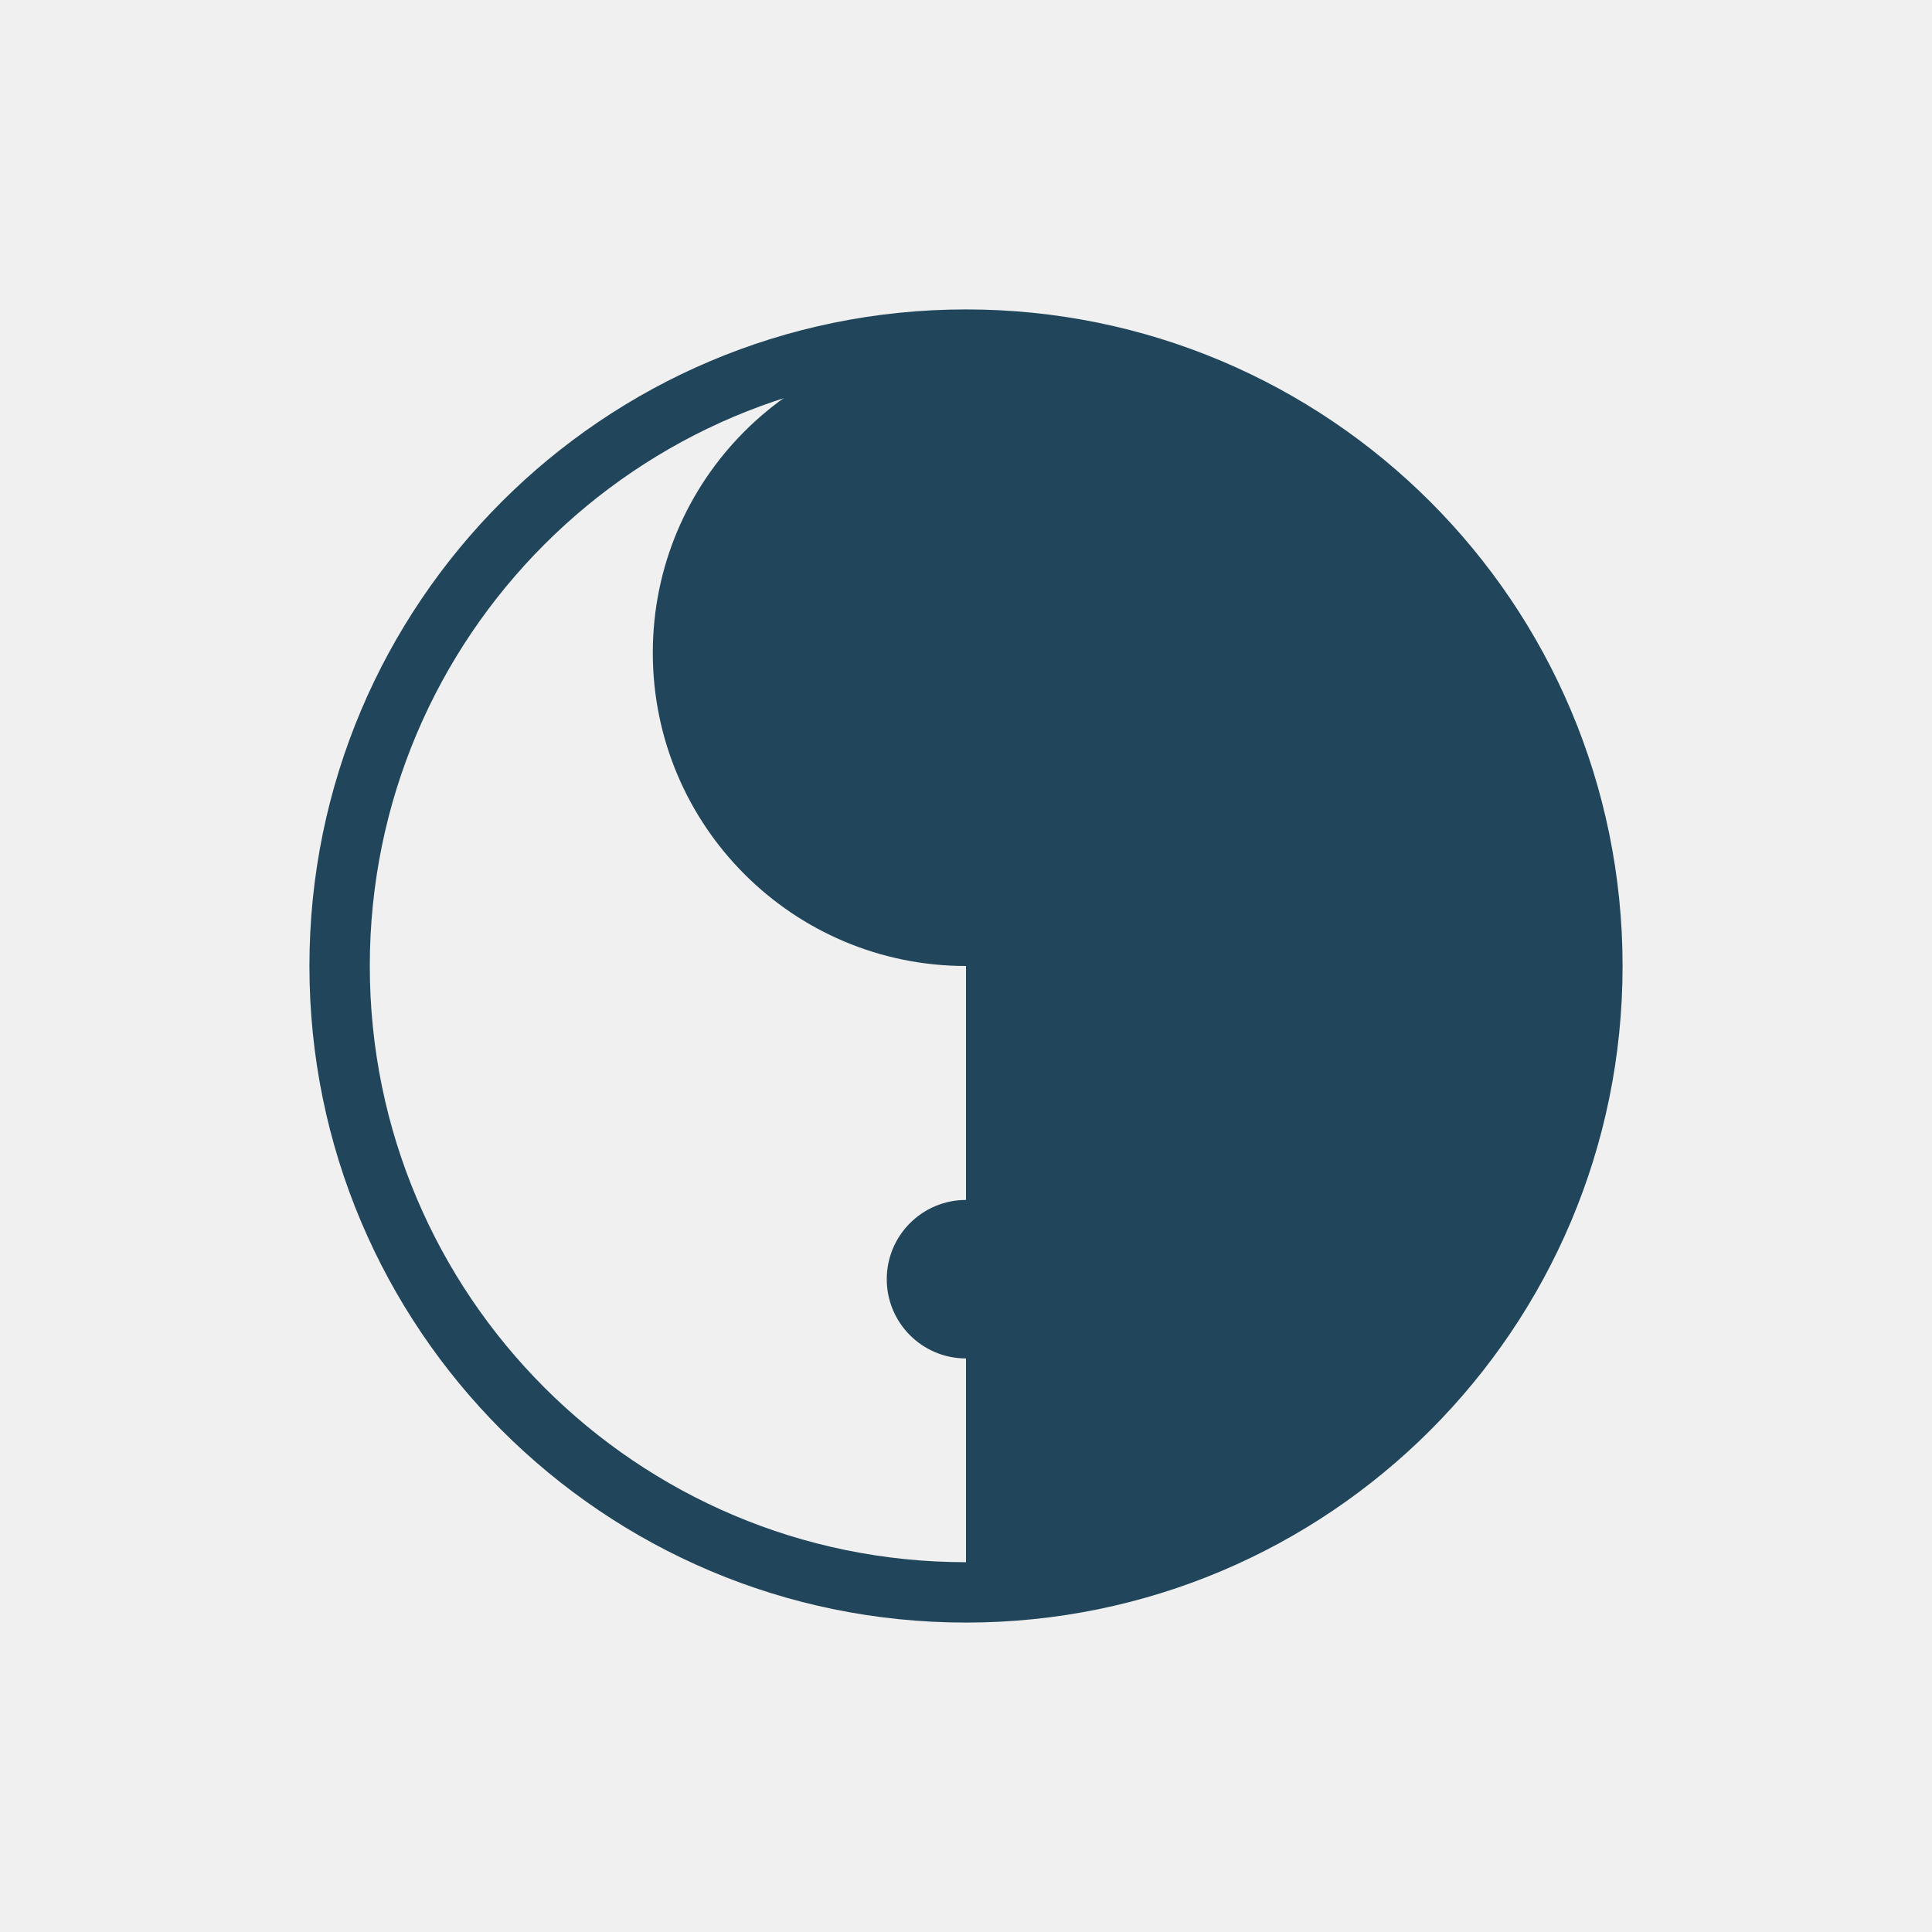
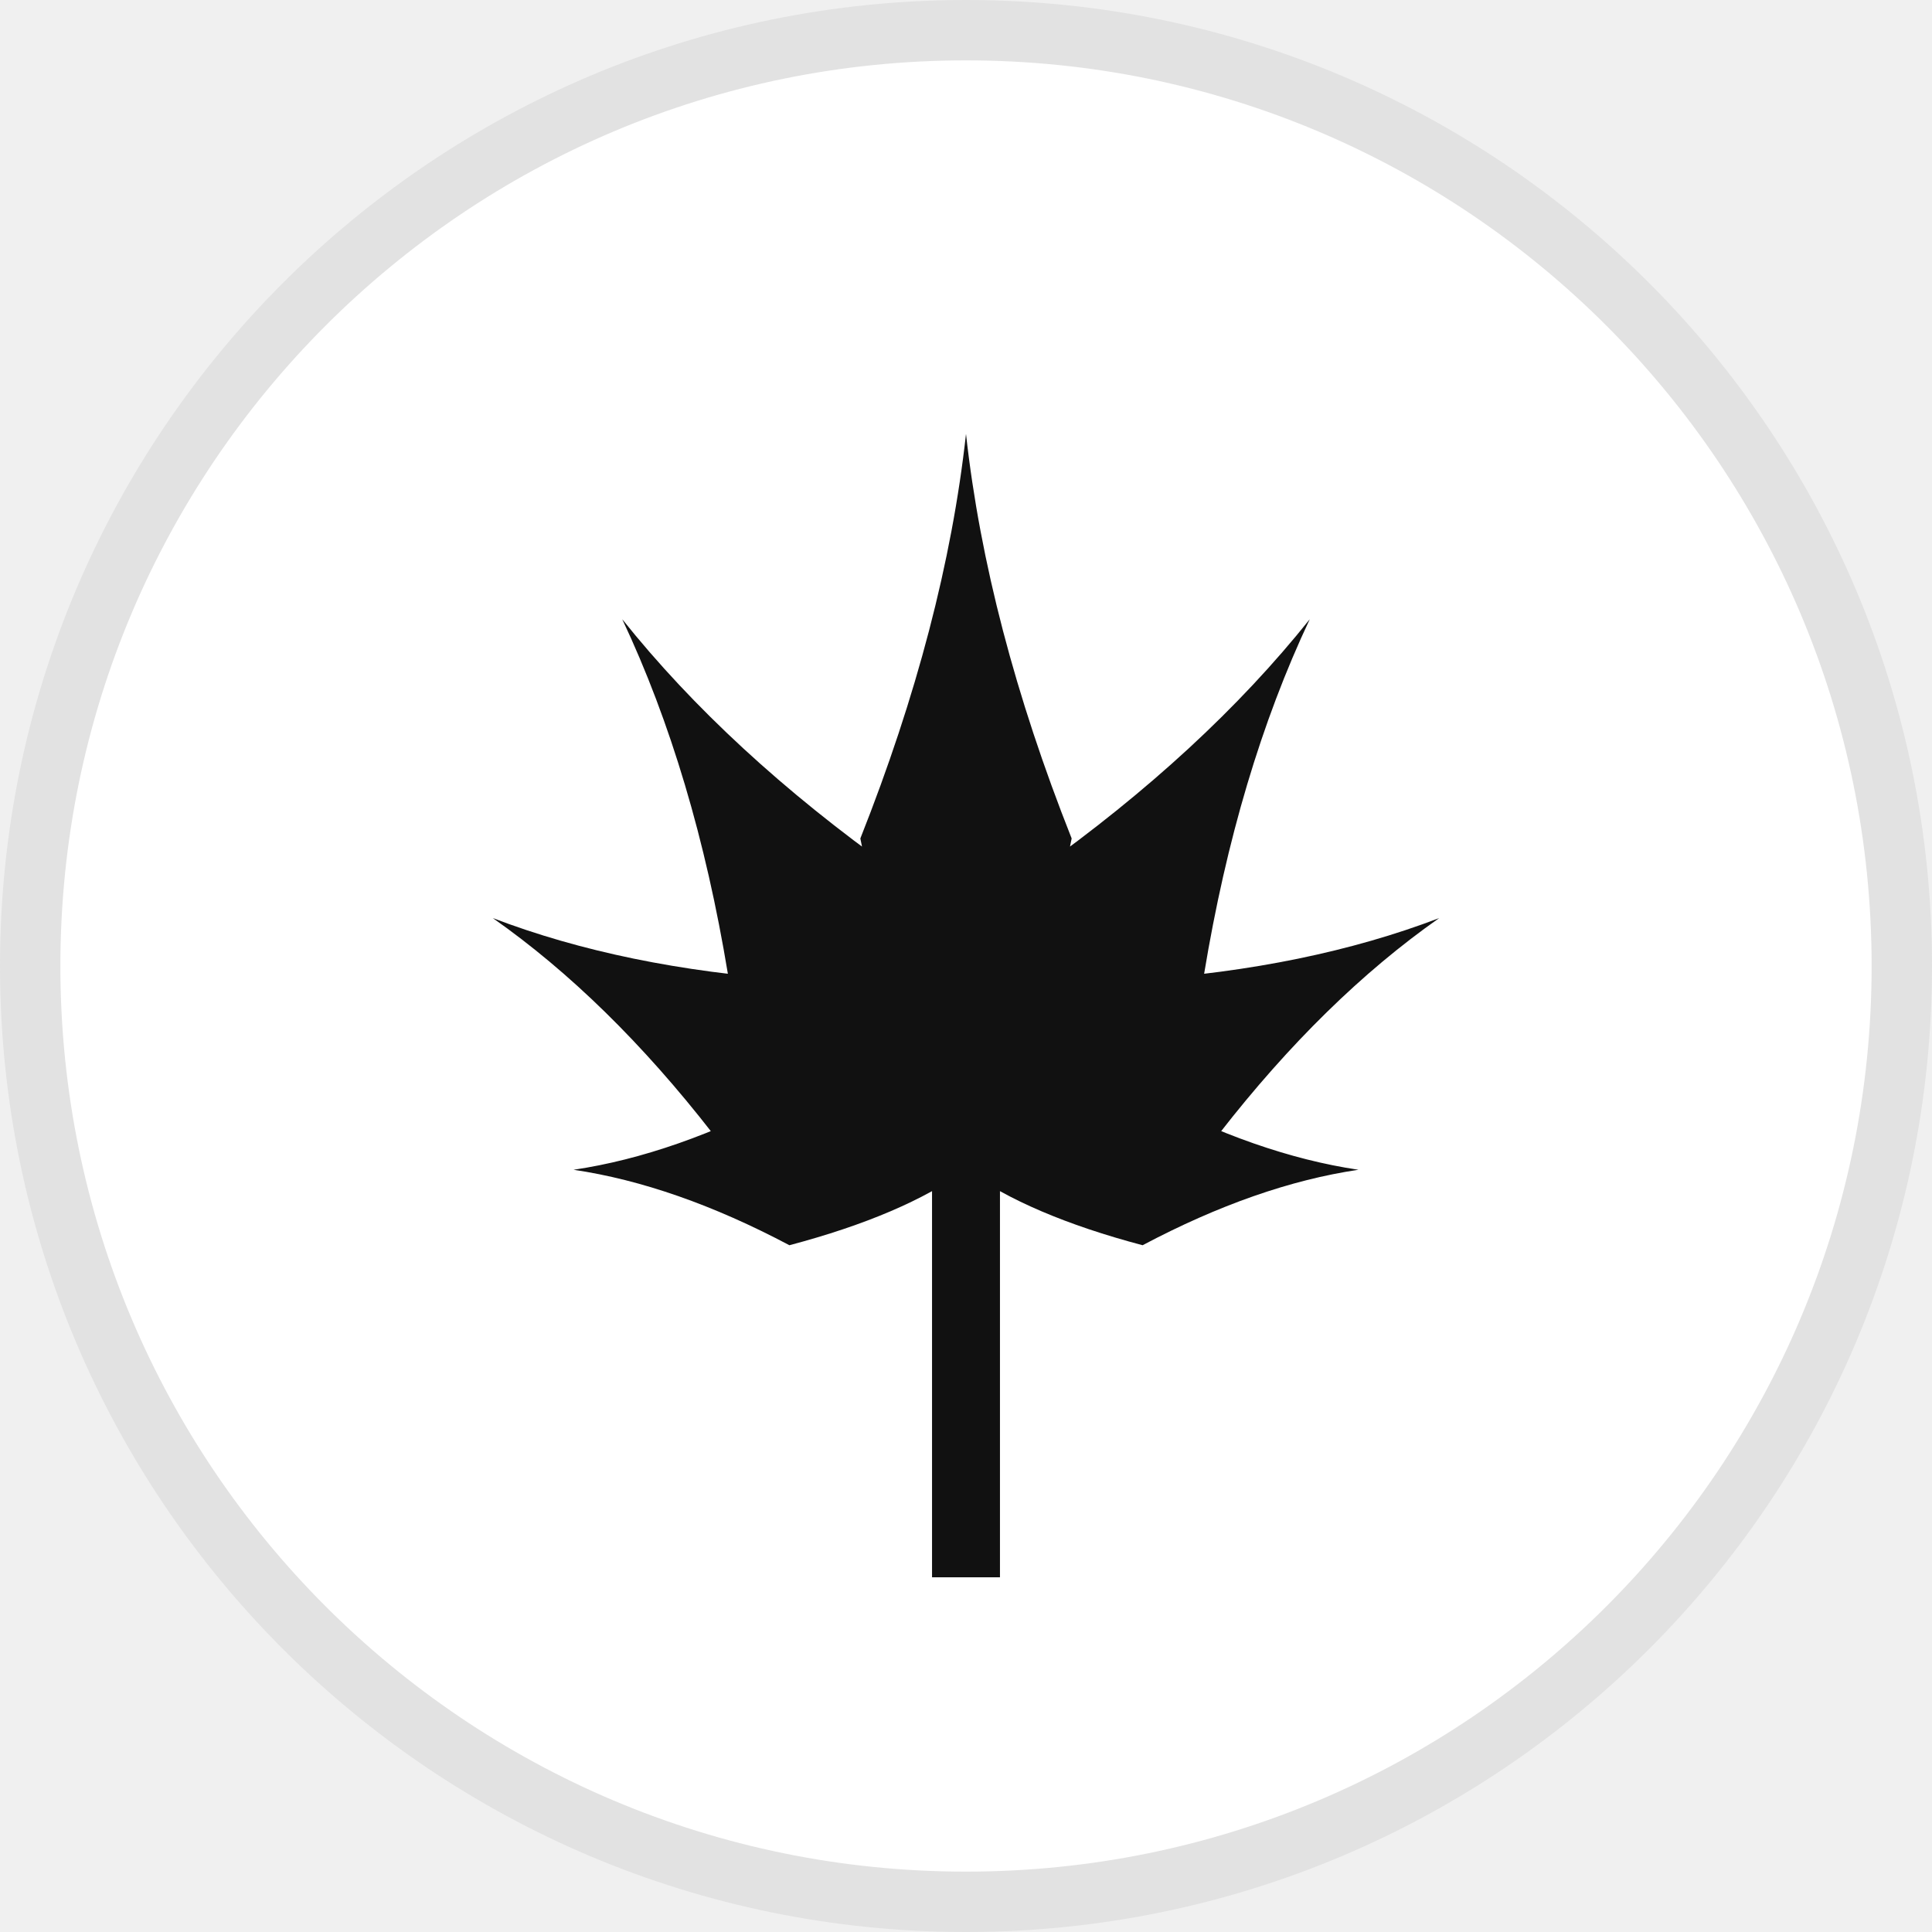
<svg xmlns="http://www.w3.org/2000/svg" viewBox="0 0 512 512">
-   <circle cx="256" cy="256" r="166" fill="none" stroke="#21465B" stroke-width="16" />
-   <path d="M256,90 A166,166 0 0,1 256,422 Z" fill="#21465B" />
-   <circle cx="256" cy="173" r="83" fill="#21465B" />
-   <circle cx="256" cy="339" r="21" fill="#21465B" />
+   <circle cx="256" cy="256" r="248" fill="#FFFFFF" stroke="#E2E2E2" stroke-width="16" />
+   <g fill="#111111">
+     <path d="M256.0,310.0 Q272.8,278.8 284.0,222.2 Q261.6,165.7 256.0,115.0 Q250.4,165.7 228.0,222.2 Q239.2,278.8 256.0,310.0 Z M256.0,310.0 Q254.6,278.4 237.0,230.6 Q193.0,199.3 164.9,164.1 Q184.1,204.8 192.9,258.1 Q228.2,294.9 256.0,310.0 Z M256.0,310.0 Q283.8,294.9 319.1,258.1 Q327.9,204.8 347.1,164.1 Q319.0,199.3 275.0,230.6 Q257.4,278.4 256.0,310.0 Z M256.0,310.0 Q242.4,287.1 210.4,259.7 Q165.4,256.6 130.6,243.3 Q161.1,264.7 188.8,300.3 Q229.5,311.5 256.0,310.0 Z M256.0,310.0 Q282.5,311.5 323.2,300.3 Q350.9,264.7 381.4,243.3 Q346.6,256.6 301.6,259.7 Q269.6,287.1 256.0,310.0 Z M256.0,310.0 Q239.4,298.0 209.2,290.0 Q179.0,306.0 152.0,310.0 Q179.0,314.0 209.2,330.0 Q239.4,322.0 256.0,310.0 Z M256.0,310.0 Q272.6,322.0 302.8,330.0 Q333.0,314.0 360.0,310.0 Q333.0,306.0 302.8,290.0 Q272.6,298.0 256.0,310.0 Z" />
+     <path d="M247.0,306.0 h18 v112 h-18 Z" />
+   </g>
</svg>
